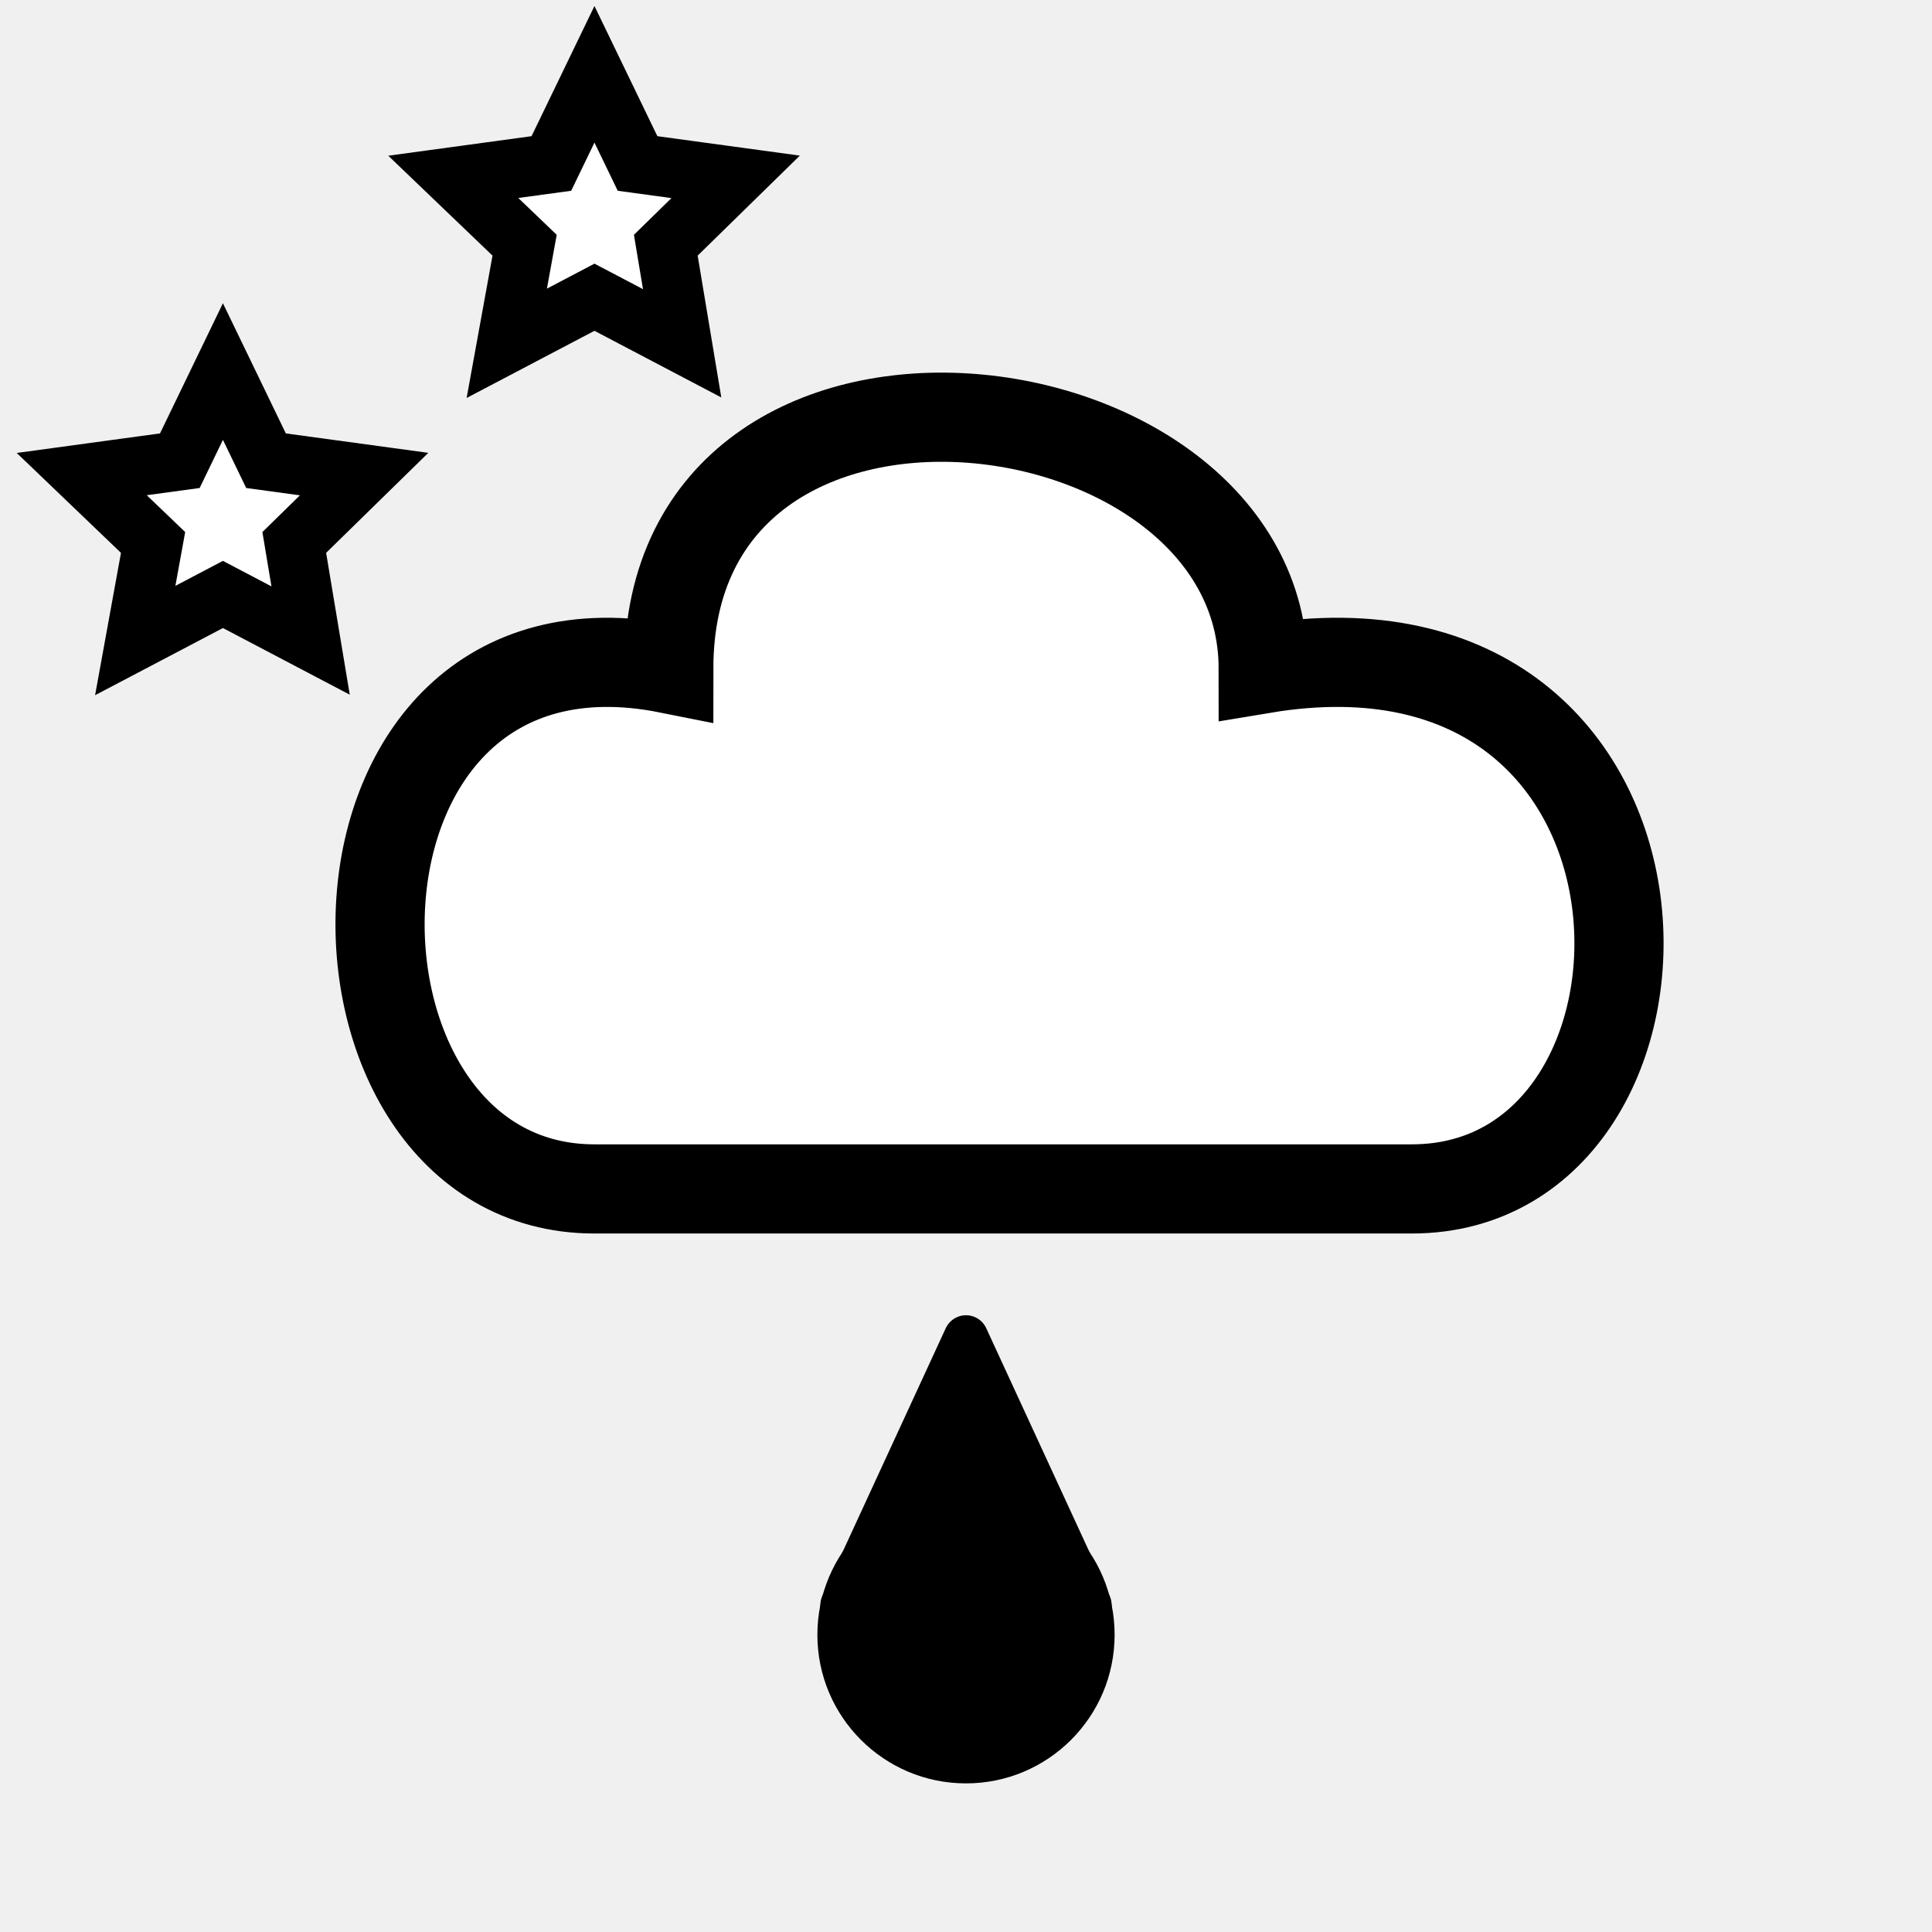
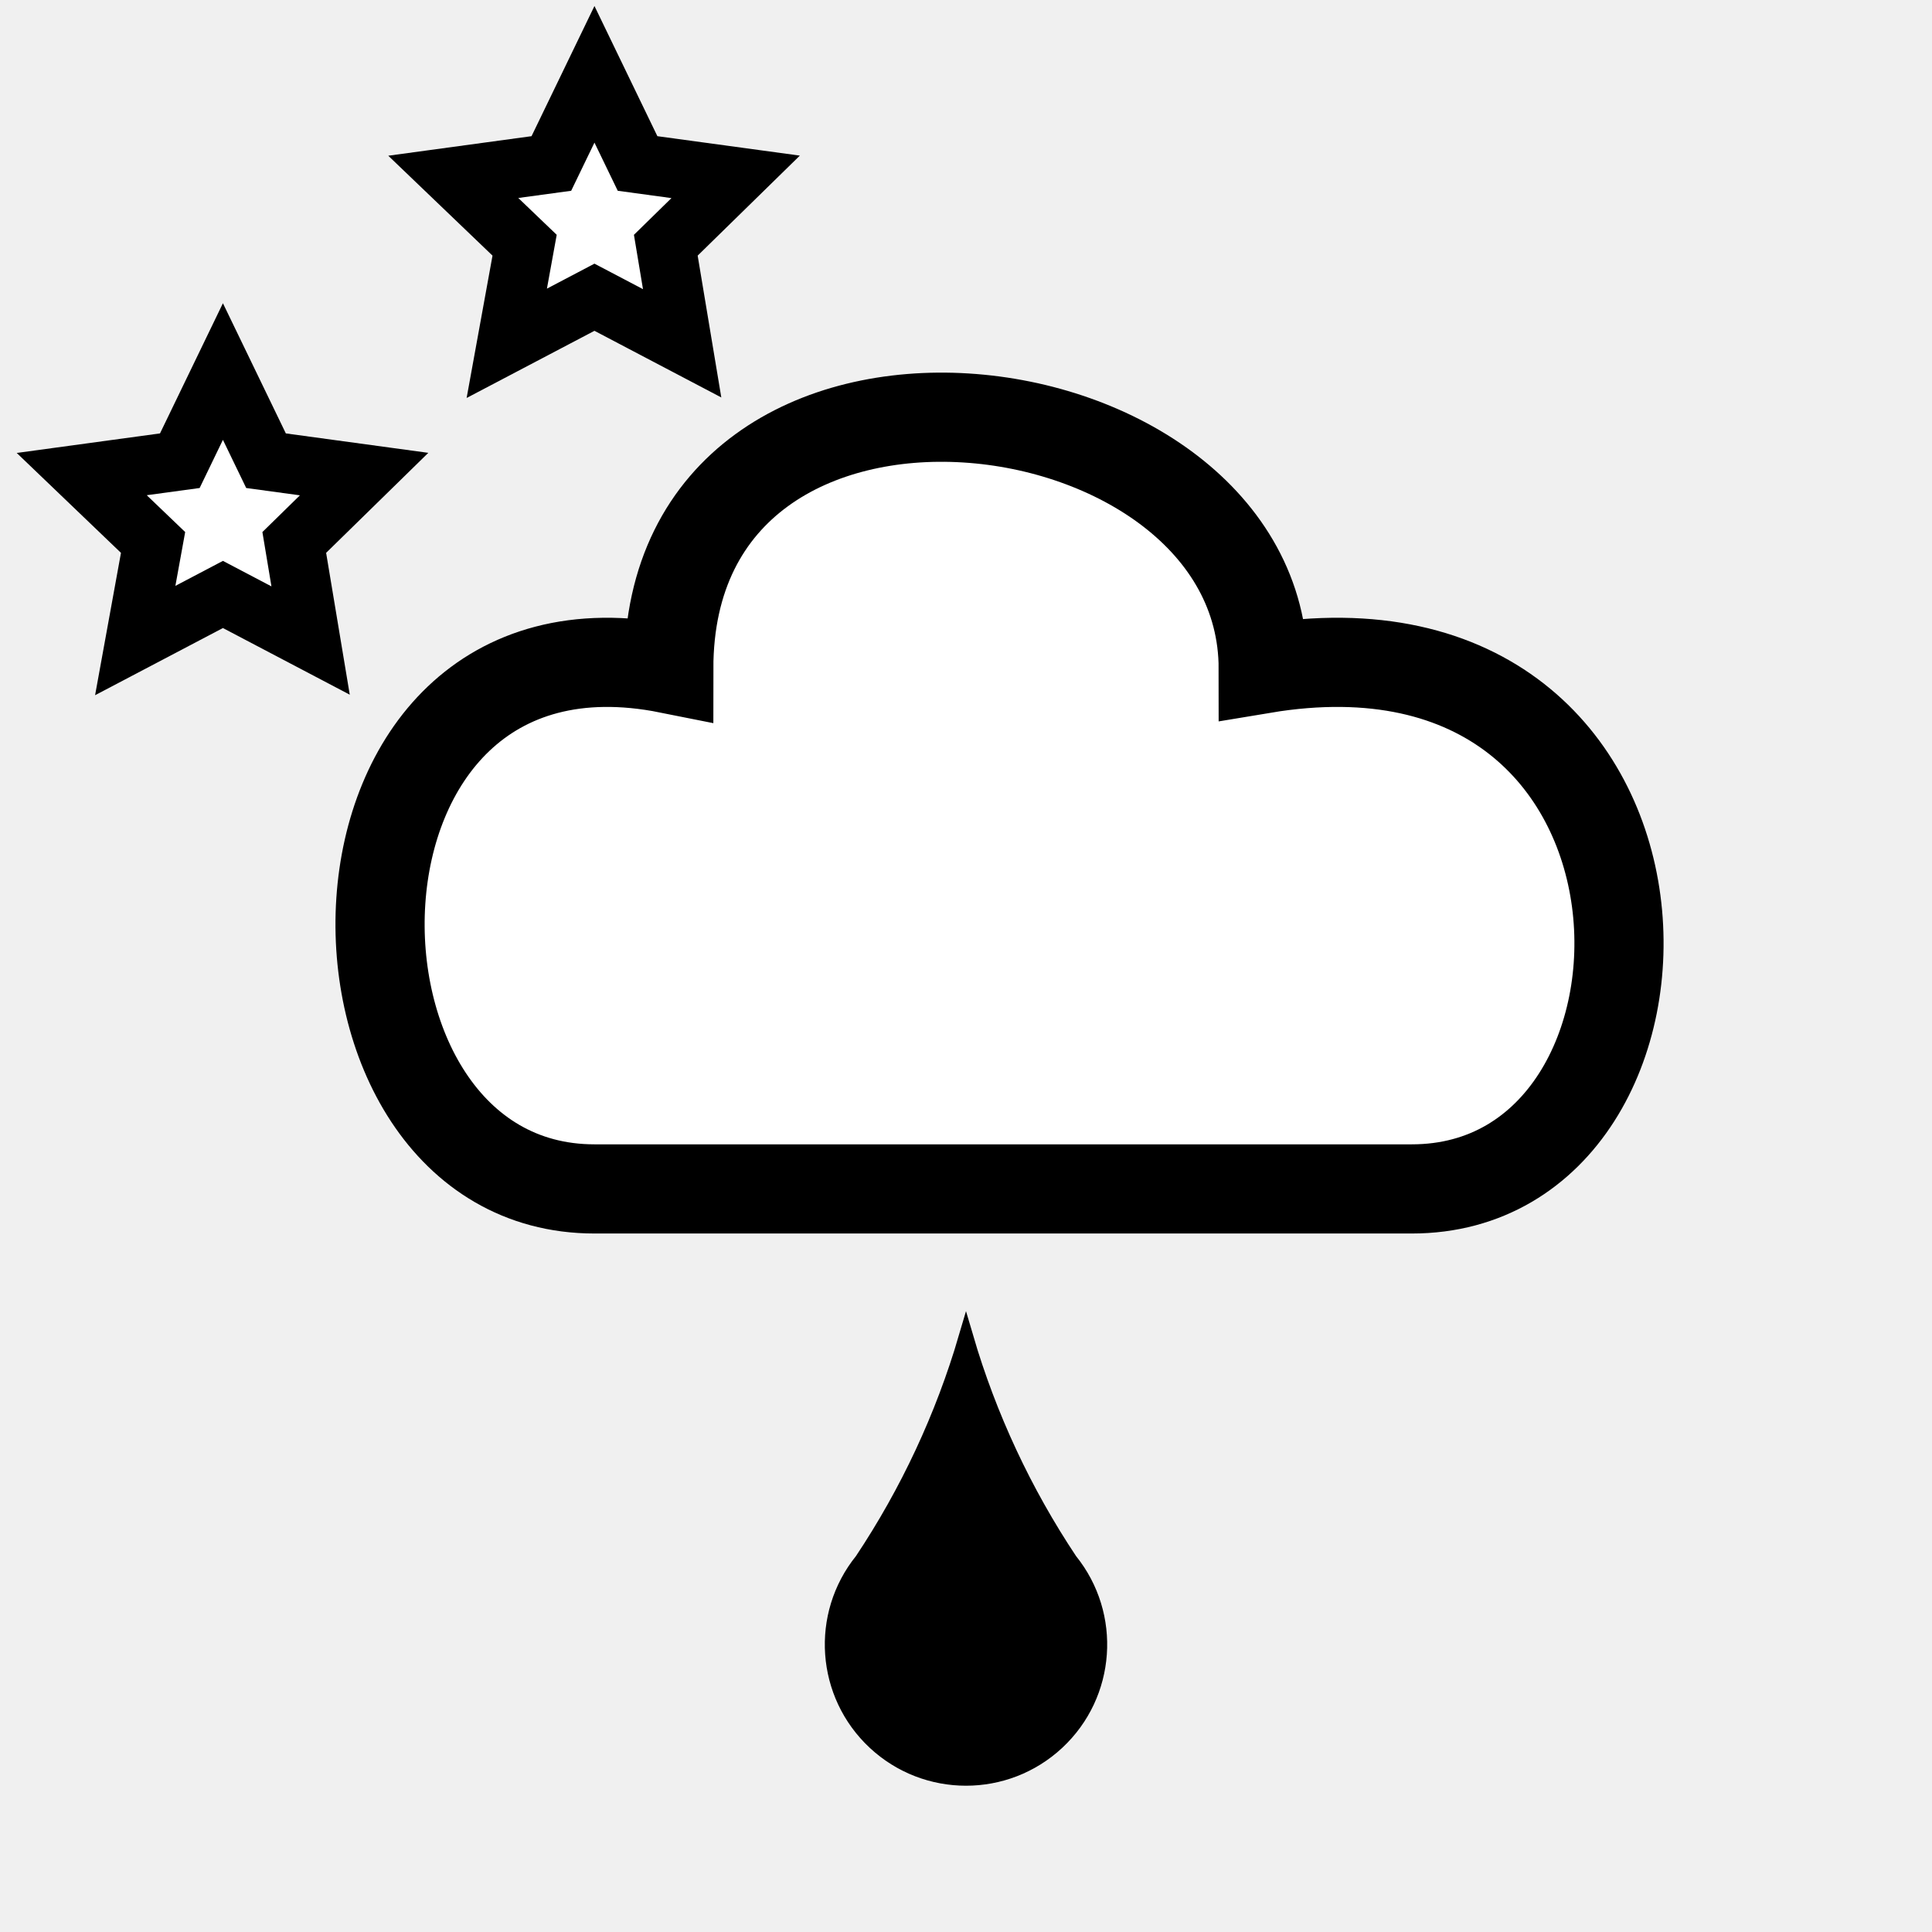
<svg xmlns="http://www.w3.org/2000/svg" xmlns:xlink="http://www.w3.org/1999/xlink" version="1.1" id="Layer_1" viewBox="0 0 130 130" width="80" height="80" style="background-color: white" stroke="black" fill="white" stroke-width="6">
  <path d="M 40 80 C 20 80, 20 40, 45 45 C 45 20, 85 25, 85 45 C 115 40, 115 80, 95 80 z" />
  <path id="star" d="M 0 -10 L -2.9 -4 -9.5 -3.1 -4.7 1.5 -5.9 8.1 0 5 5.9 8.1 4.8 1.5 9.5 -3.1 2.9 -4 z" transform="translate(15 35)" stroke-width="4" />
  <use xlink:href="#star" transform="translate(25 -20)" />
  <g id="drop">
-     <circle cx="65" cy="110" r="10" fill="black" stroke-width="0" />
-     <path d="M 56.7 108 L 65 90 L 73.3 108" stroke-linecap="round" stroke-linejoin="round" stroke-width="3" fill="black" />
+     <path d="M 58 105 A 9 9 0 1 0 72 105 A 55 55 0 0 1 65 90 A 55 55 0 0 1 58 105" stroke-width="1" fill="black" />
  </g>
</svg>
